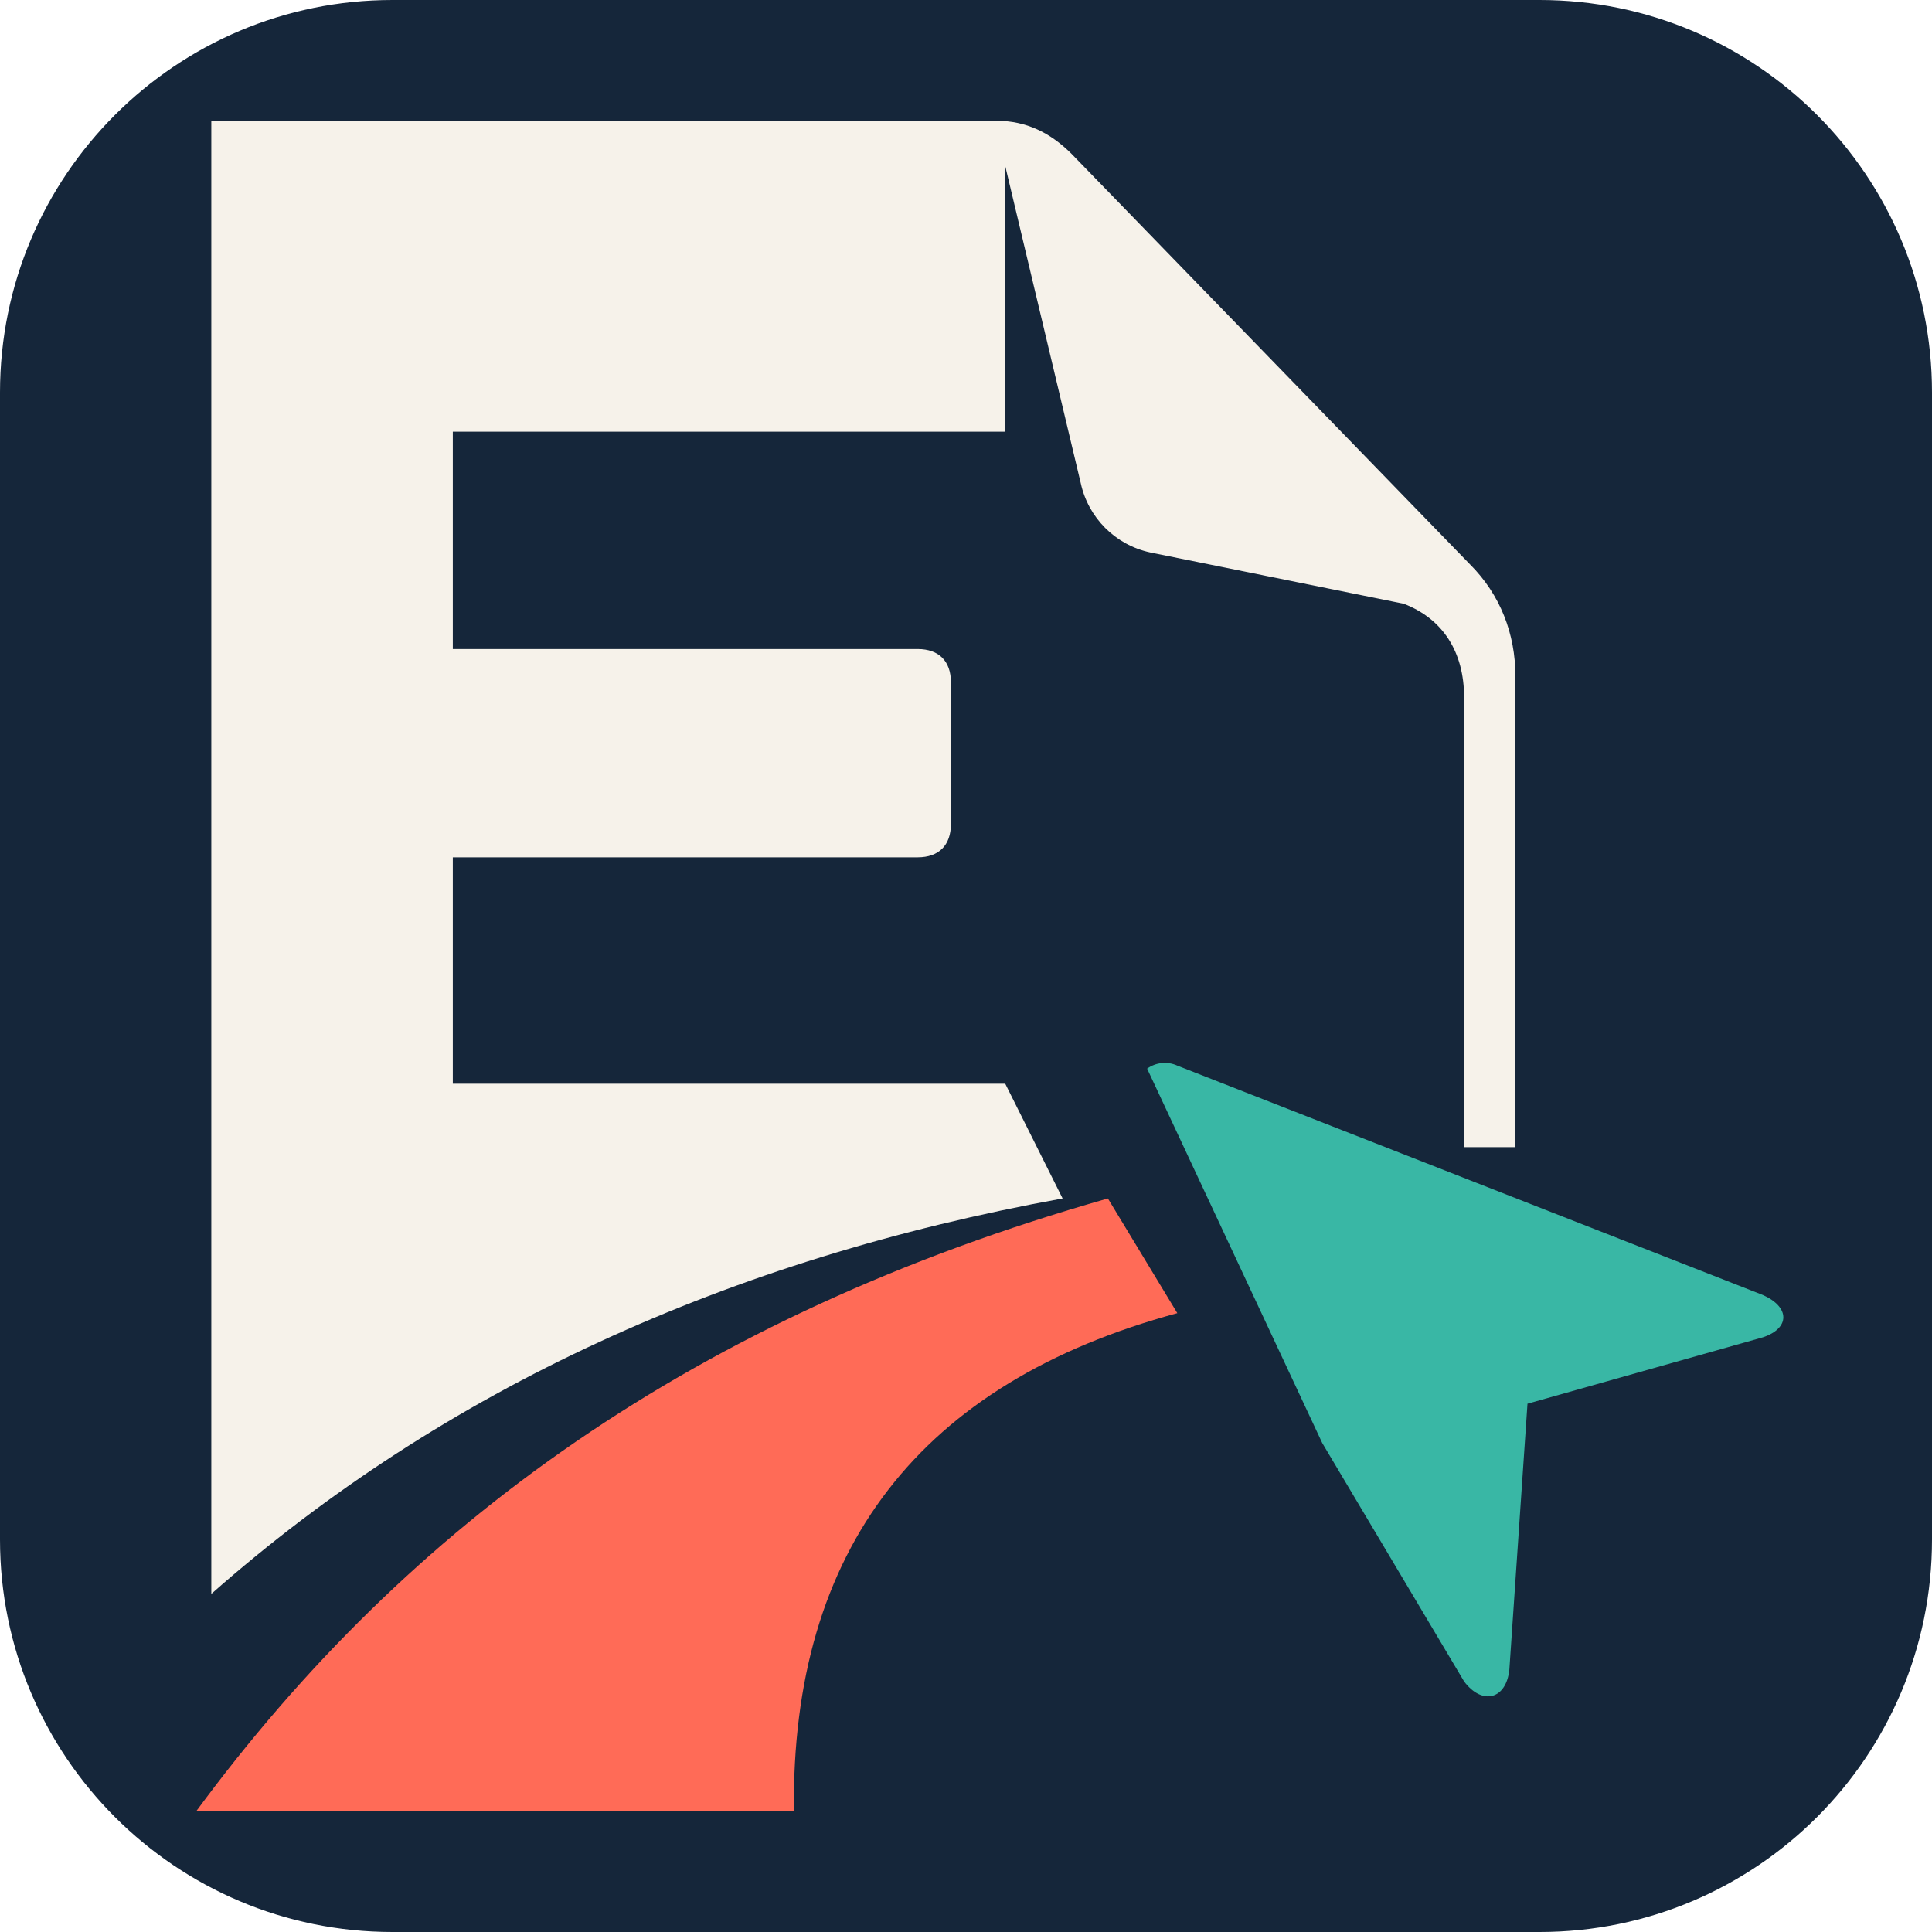
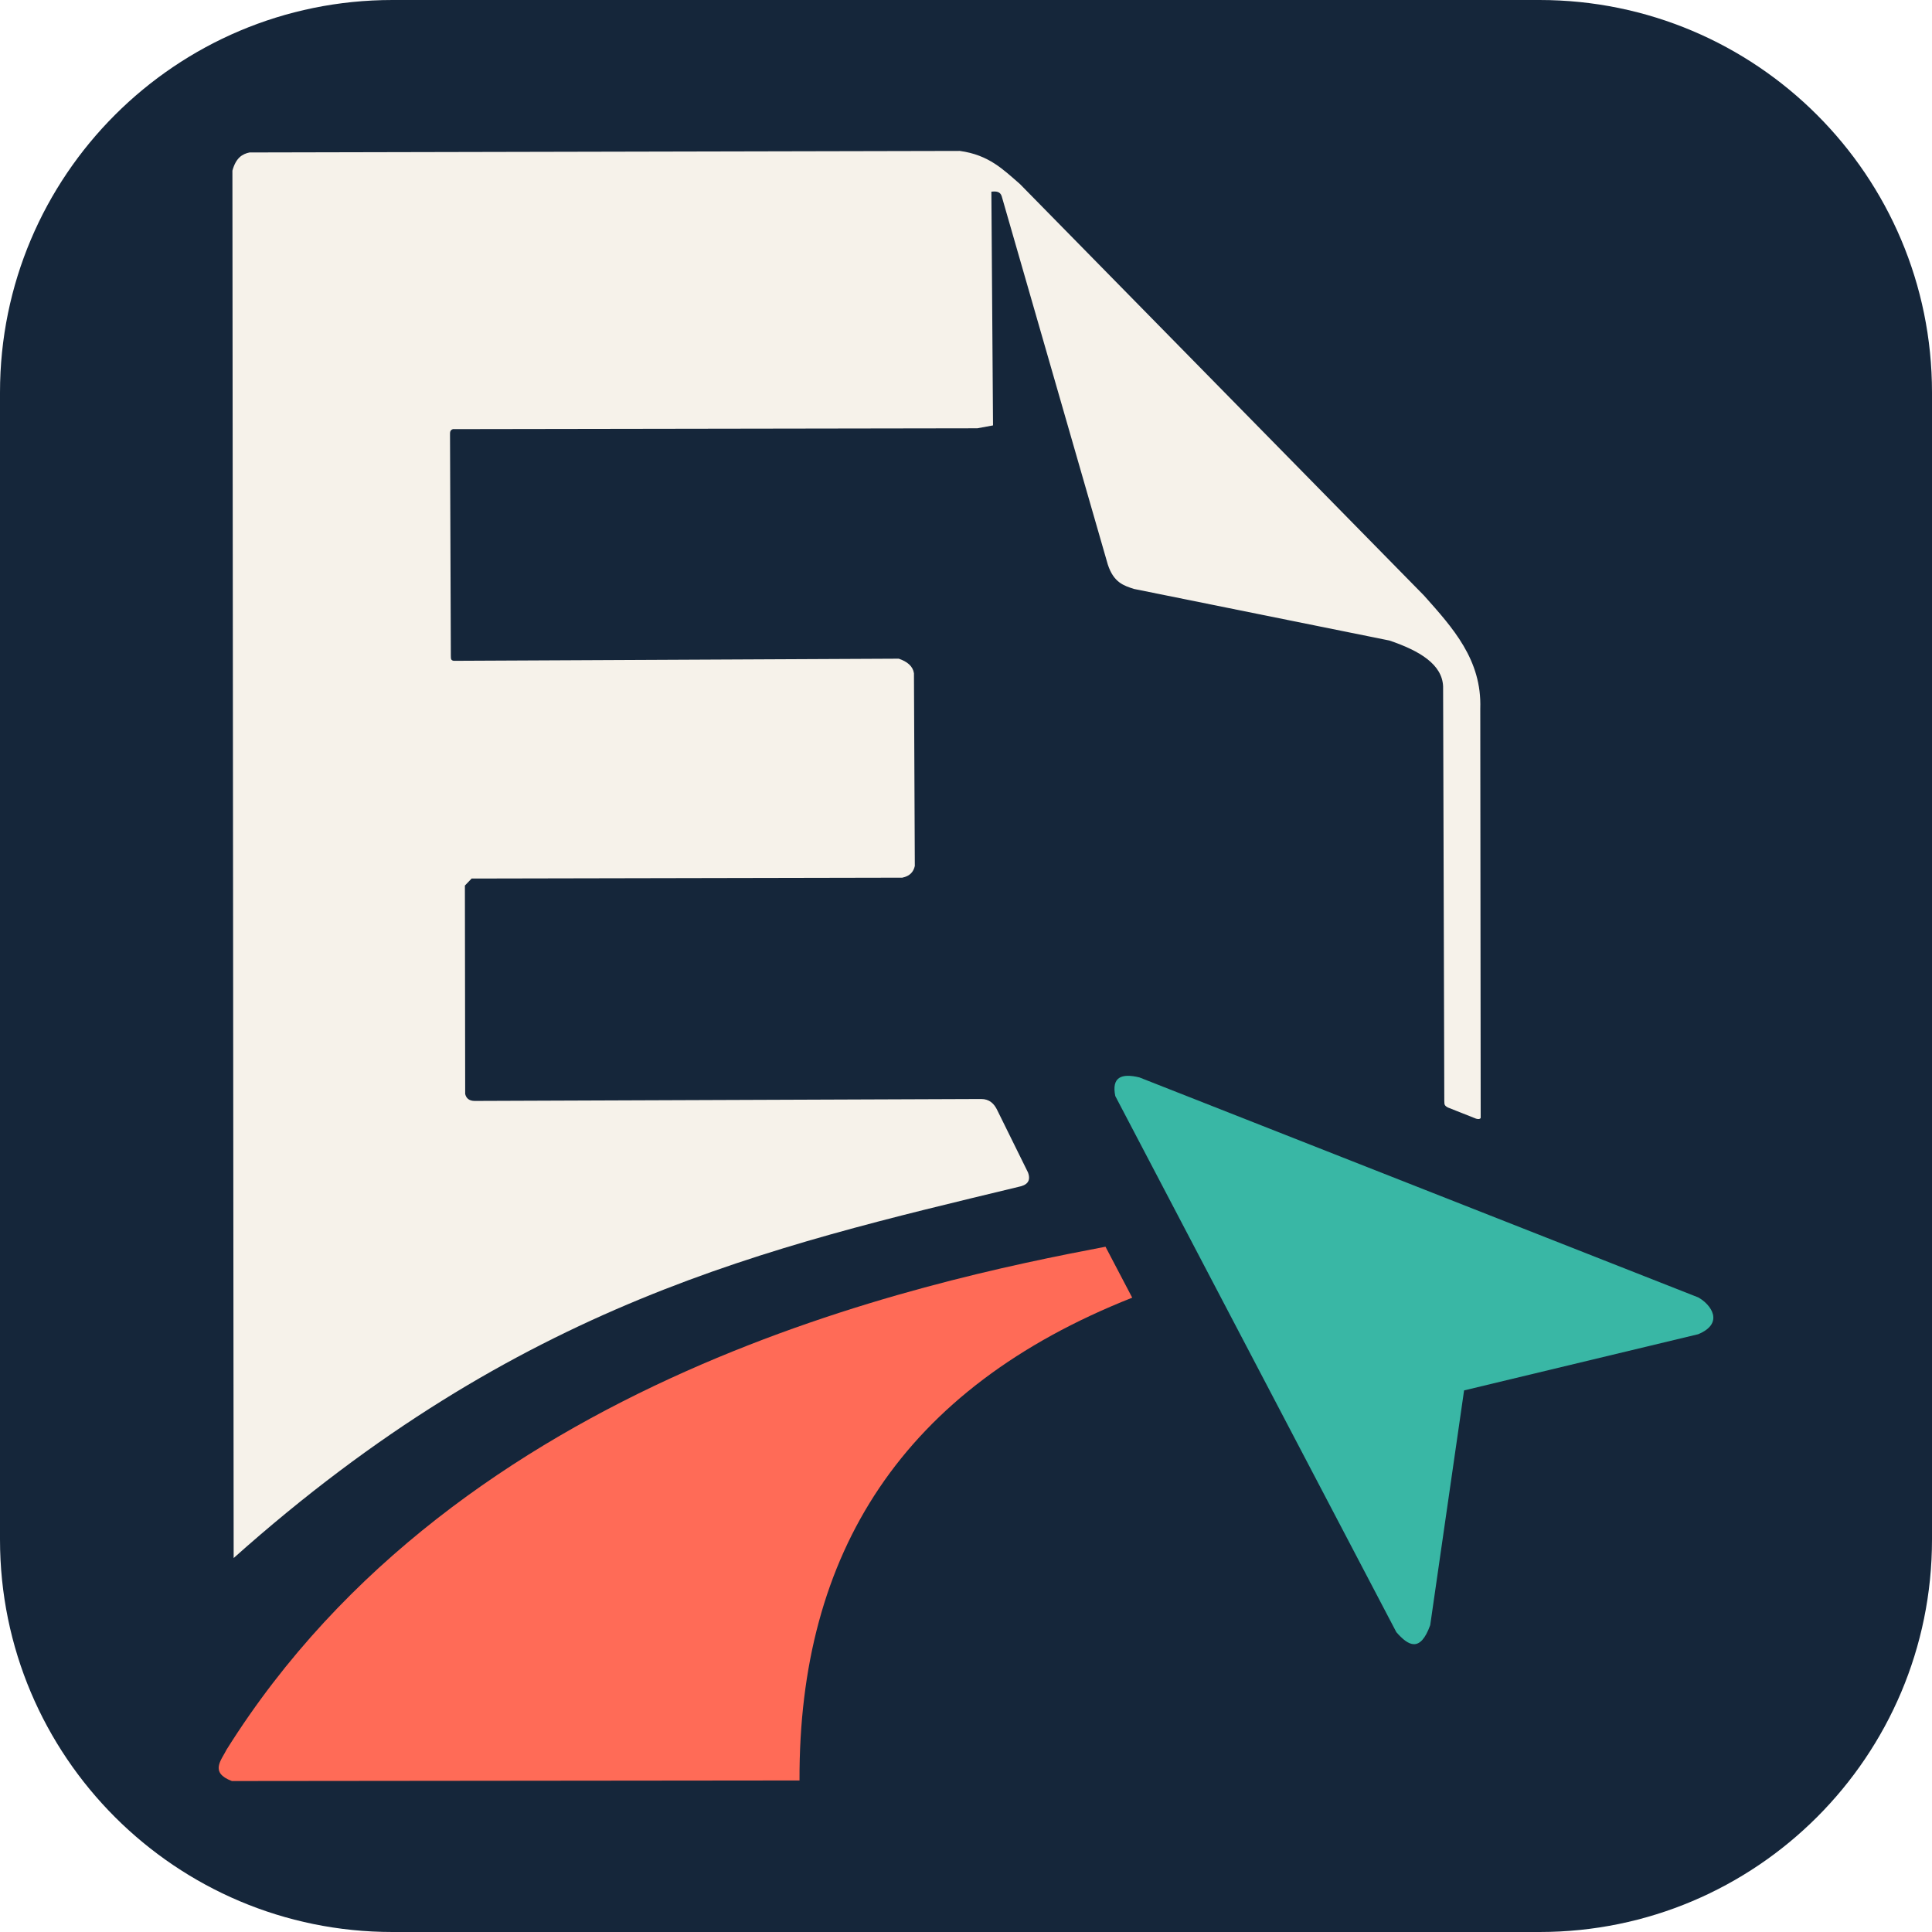
<svg xmlns="http://www.w3.org/2000/svg" viewBox="0 0 64 64" role="img" aria-labelledby="title">
  <rect width="64" height="64" rx="13" fill="#15263A" />
-   <path fill="#F6F2EA" d="M7 4h26c1 0 1.8.4 2.5 1.1l13.2 13.6c1 1 1.5 2.3 1.5 3.7V38h-1.7V23.1c0-1.5-.7-2.6-2-3.1l-8.4-1.7a3 3 0 0 1-2.3-2.3L33.3 5.5v8.8H15v7.2h15.4c.7 0 1.1.4 1.1 1.1v4.7c0 .7-.4 1.1-1.1 1.1H15v7.5h18.3l1.9 3.8C24.2 41.7 14.7 46 7 52.8V4Z" />
-   <path fill="#FF6B57" d="M6.5 60C13.5 50.5 23 43.6 36.7 39.7l2.3 3.8C30.5 45.8 26.2 51.3 26.3 60H6.5Z" />
-   <path fill="#39B7A5" d="M38 35.4a1 1 0 0 1 1-.1l19.4 7.6c.9.4.9 1.1 0 1.4l-7.8 2.2-.6 8.8c-.1 1-.9 1.2-1.5.4l-4.7-7.9L38 35.4Z" />
+   <g transform="translate(7.244046 5) scale(0.599094)">
+     <g transform="translate(-99.10762 -105.3767)">
+       <path fill="#F6F2EA" d="m99.936 183.182-.069-76.716c.195-.712.55-.923.948-1.005l39.273-.085c1.613.22 2.408 1.038 3.326 1.832l22.344 22.756c1.586 1.782 3.201 3.547 3.108 6.251l.023 22.627c-.032.067-.113.085-.251.046l-1.56-.618c-.245-.123-.182-.227-.201-.359l-.066-22.929c-.052-1.209-1.28-1.962-2.968-2.534l-14.133-2.854c-.551-.182-1.108-.344-1.437-1.341l-5.869-20.372c-.084-.269-.317-.279-.571-.251l.091 12.923-.868.16-28.997.046c-.162.054-.161.176-.16.297l.046 12.238c.012.111-.031.247.159.276l24.608-.118c.467.16.781.41.84.807l.048 10.656c-.072.322-.27.559-.694.646l-23.813.048-.371.387.016 11.527c.058.236.215.382.531.383l28-.107c.45 0 .72.25.9.64l1.69 3.424c.177.483-.067.706-.527.794-13.811 3.337-27.57 6.399-43.397 20.524Z" />
+       <path fill="#FF6B57" d="m148.144 165.968 1.477 2.817c-12.697 5.021-18.442 14.098-18.397 26.695l-31.385.032c-1.249-.471-.583-1.157-.291-1.744 12.911-20.592 38.574-25.892 48.596-27.801Z" />
+       <path fill="#39B7A5" d="m148.683 157.633 15.542 29.646c.671.767 1.322 1.136 1.873-.387l1.873-12.98 12.948-3.108c1.439-.599.731-1.627 0-2.034l-30.901-12.165c-.99-.241-1.548-.019-1.334 1.029Z" />
+     </g>
+   </g>
</svg>
